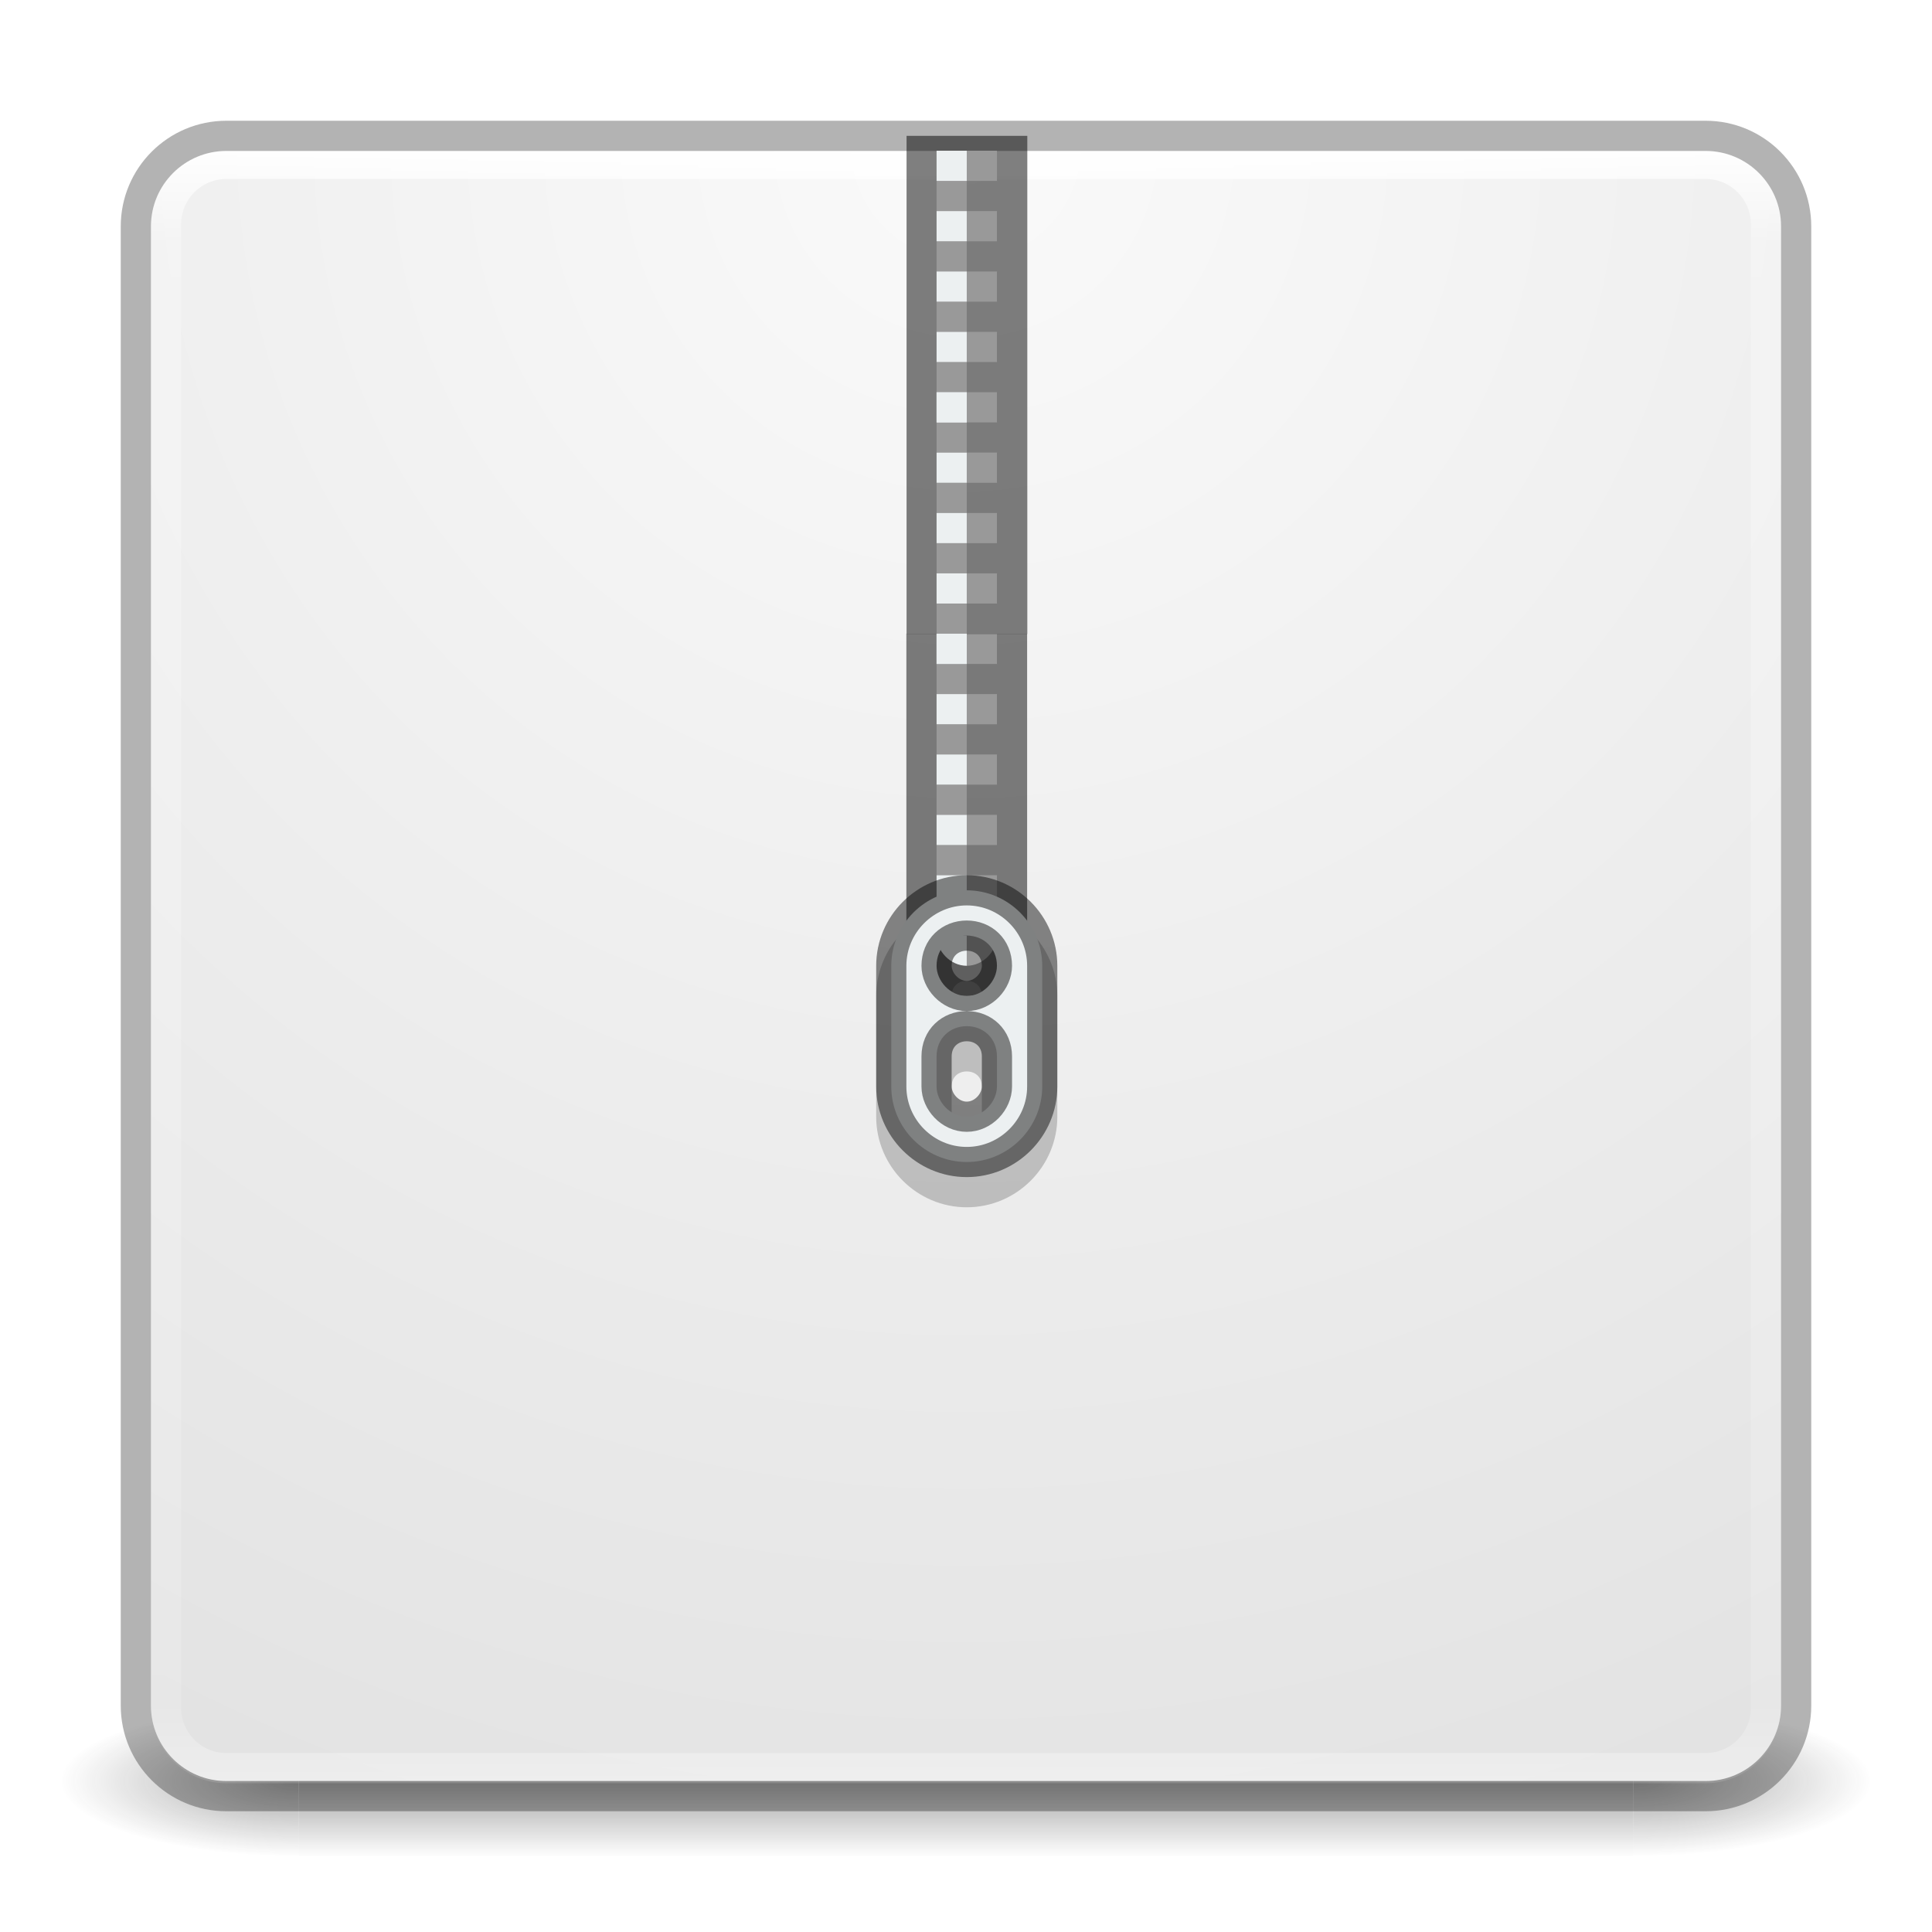
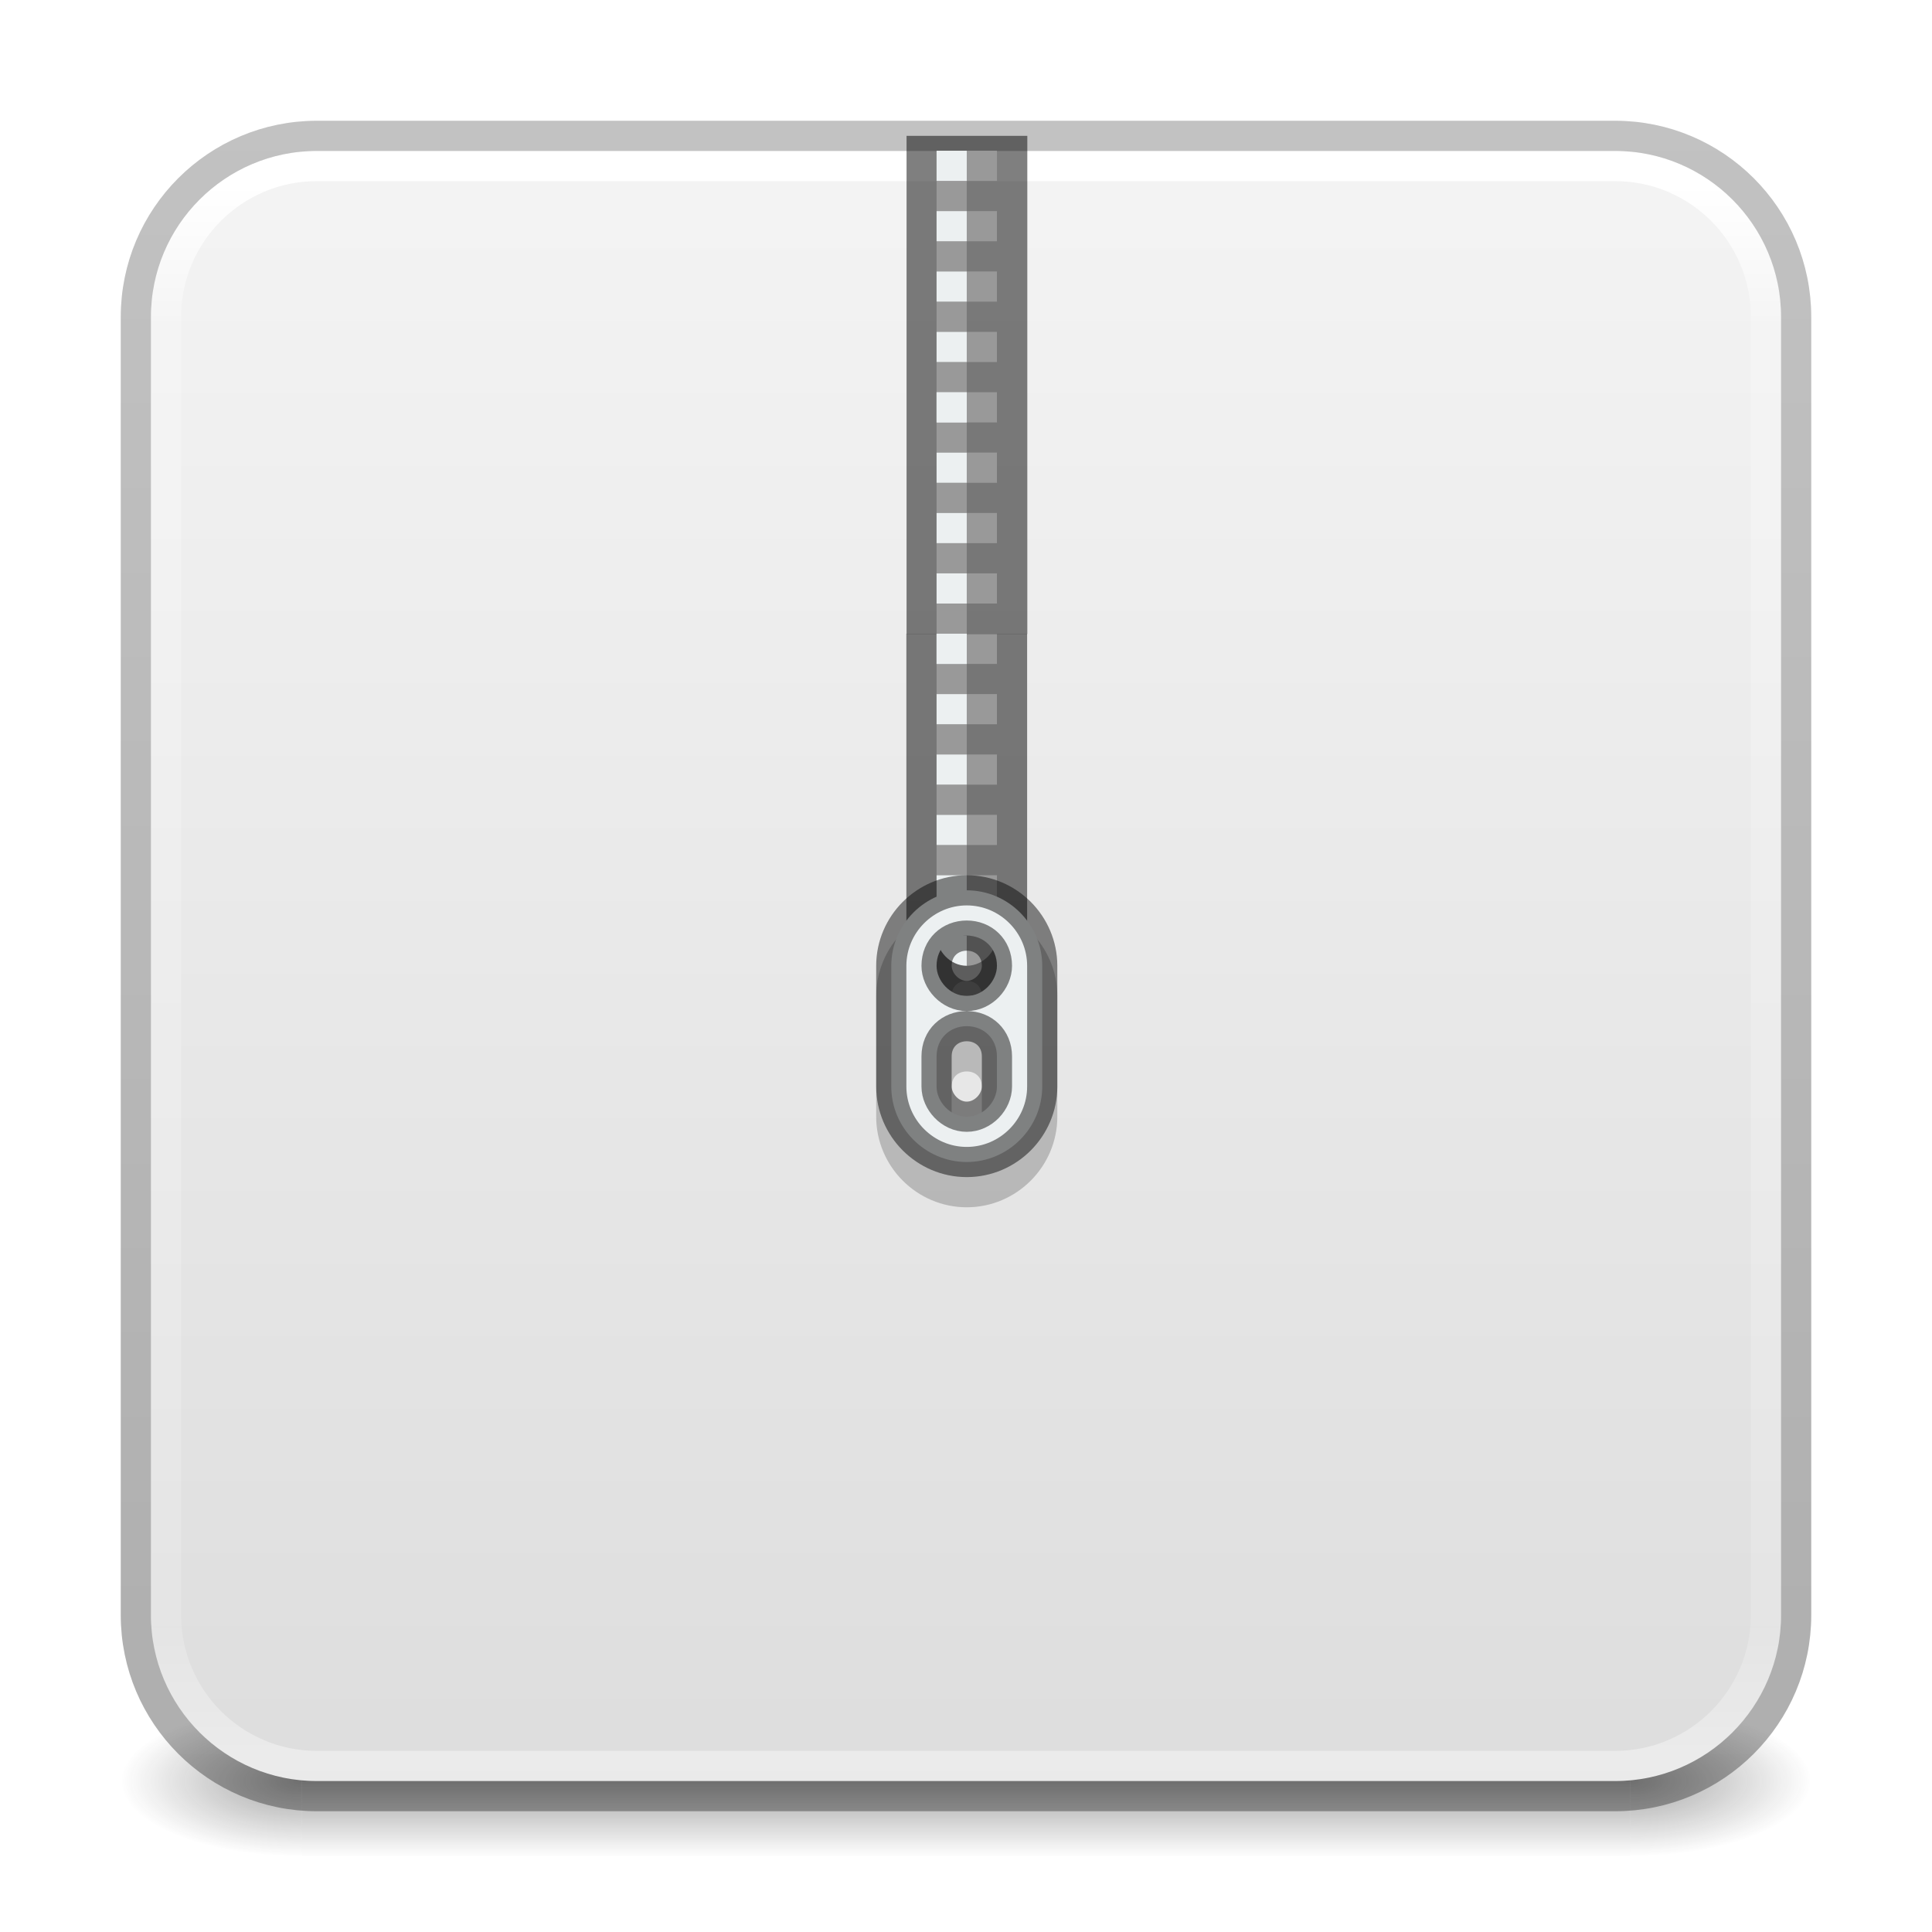
- <svg xmlns="http://www.w3.org/2000/svg" xmlns:xlink="http://www.w3.org/1999/xlink" version="1.1" width="64" height="64" id="svg13986">
+ <svg xmlns="http://www.w3.org/2000/svg" xmlns:xlink="http://www.w3.org/1999/xlink" id="svg13986" height="64" width="64" version="1.1">
  <defs id="defs13988">
    <linearGradient id="linearGradient3924-2-2-5-8">
-       <stop id="stop3926-9-4-9-6" style="stop-color:#ffffff;stop-opacity:1" offset="0" />
-       <stop id="stop3928-9-8-6-5" style="stop-color:#ffffff;stop-opacity:0.235" offset="0.063" />
-       <stop id="stop3930-3-5-1-7" style="stop-color:#ffffff;stop-opacity:0.157" offset="0.951" />
-       <stop id="stop3932-8-0-4-8" style="stop-color:#ffffff;stop-opacity:0.392" offset="1" />
+       <stop offset="0" style="stop-color:#ffffff;stop-opacity:1" id="stop3926-9-4-9-6" />
+       <stop offset="0.088" style="stop-color:#ffffff;stop-opacity:0.235" id="stop3928-9-8-6-5" />
+       <stop offset="0.916" style="stop-color:#ffffff;stop-opacity:0.157" id="stop3930-3-5-1-7" />
+       <stop offset="1" style="stop-color:#ffffff;stop-opacity:0.392" id="stop3932-8-0-4-8" />
    </linearGradient>
-     <radialGradient cx="4.993" cy="43.5" r="2.5" fx="4.993" fy="43.5" id="radialGradient3337-2-2" xlink:href="#linearGradient3688-166-749-4-0-3-8" gradientUnits="userSpaceOnUse" gradientTransform="matrix(2.003784,0,0,1.4,27.98813,-17.4)" />
    <linearGradient id="linearGradient3688-166-749-4-0-3-8">
-       <stop id="stop2883-4-0-1-8" style="stop-color:#181818;stop-opacity:1" offset="0" />
-       <stop id="stop2885-9-2-9-6" style="stop-color:#181818;stop-opacity:0" offset="1" />
-     </linearGradient>
-     <radialGradient cx="4.993" cy="43.5" r="2.5" fx="4.993" fy="43.5" id="radialGradient3339-1-4" xlink:href="#linearGradient3688-464-309-9-2-4-2" gradientUnits="userSpaceOnUse" gradientTransform="matrix(2.003784,0,0,1.4,-20.01187,-104.4)" />
-     <linearGradient id="linearGradient3688-464-309-9-2-4-2">
-       <stop id="stop2889-7-9-6-9" style="stop-color:#181818;stop-opacity:1" offset="0" />
-       <stop id="stop2891-6-6-1-7" style="stop-color:#181818;stop-opacity:0" offset="1" />
+       <stop offset="0" style="stop-color:#181818;stop-opacity:1" id="stop2883-4-0-1-8" />
+       <stop offset="1" style="stop-color:#181818;stop-opacity:0" id="stop2885-9-2-9-6" />
    </linearGradient>
    <linearGradient id="linearGradient3702-501-757-8-4-1-1">
-       <stop id="stop2895-8-9-9-1" style="stop-color:#181818;stop-opacity:0" offset="0" />
-       <stop id="stop2897-7-8-7-7" style="stop-color:#181818;stop-opacity:1" offset="0.5" />
-       <stop id="stop2899-4-5-1-5" style="stop-color:#181818;stop-opacity:0" offset="1" />
+       <stop offset="0" style="stop-color:#181818;stop-opacity:0" id="stop2895-8-9-9-1" />
+       <stop offset="0.5" style="stop-color:#181818;stop-opacity:1" id="stop2897-7-8-7-7" />
+       <stop offset="1" style="stop-color:#181818;stop-opacity:0" id="stop2899-4-5-1-5" />
    </linearGradient>
-     <linearGradient x1="25.058" y1="47.028" x2="25.058" y2="39.999" id="linearGradient13984" xlink:href="#linearGradient3702-501-757-8-4-1-1" gradientUnits="userSpaceOnUse" />
-     <linearGradient id="linearGradient4632-92-3-0-8-1">
-       <stop id="stop4634-68-8-0-2-9" style="stop-color:#fafafa;stop-opacity:1" offset="0" />
-       <stop id="stop4636-8-21-7-1-4" style="stop-color:#e1e1e1;stop-opacity:1" offset="1" />
+     <linearGradient y2="42.187" x2="24" y1="5.915" x1="24" gradientTransform="matrix(1.432432,0,0,1.432432,-2.378381,-2.378373)" gradientUnits="userSpaceOnUse" id="linearGradient3647" xlink:href="#linearGradient3924-2-2-5-8" />
+     <radialGradient cx="4.993" cy="43.5" r="2.5" fx="4.993" fy="43.5" id="radialGradient3337-2-2-3" xlink:href="#linearGradient3688-166-749-4-0-3-8" gradientUnits="userSpaceOnUse" gradientTransform="matrix(2.404541,0,0,1,41.98575,15.5)" />
+     <radialGradient cx="4.993" cy="43.5" r="2.5" fx="4.993" fy="43.5" id="radialGradient3339-1-4-5" xlink:href="#linearGradient3688-166-749-4-0-3-8" gradientUnits="userSpaceOnUse" gradientTransform="matrix(2.404541,0,0,1,-22.01424,-102.5)" />
+     <linearGradient x1="25.058" y1="47.028" x2="25.058" y2="39.999" id="linearGradient6394" xlink:href="#linearGradient3702-501-757-8-4-1-1" gradientUnits="userSpaceOnUse" gradientTransform="matrix(1.571429,0,0,0.7142857,-5.714285,27.92857)" />
+     <linearGradient xlink:href="#linearGradient3104-6" id="linearGradient3170" gradientUnits="userSpaceOnUse" gradientTransform="matrix(0.8074969,0,0,0.8947171,10.83533,-0.132171)" x1="12.879" y1="66.951" x2="12.879" y2="4.78" />
+     <linearGradient id="linearGradient3104-6">
+       <stop offset="0" style="stop-color:#000000;stop-opacity:0.318" id="stop3106-3" />
+       <stop offset="1" style="stop-color:#000000;stop-opacity:0.24" id="stop3108-9" />
    </linearGradient>
-     <linearGradient xlink:href="#linearGradient3924-2-2-5-8" id="linearGradient3647" gradientUnits="userSpaceOnUse" gradientTransform="matrix(1.432432,0,0,1.436283,-2.378381,-2.470778)" x1="24" y1="5" x2="24" y2="43" />
-     <radialGradient xlink:href="#linearGradient4632-92-3-0-8-1" id="radialGradient3651" gradientUnits="userSpaceOnUse" gradientTransform="matrix(1.0056172e-8,2.310336,-2.310336,1.0056172e-8,42.03128,-69.08596)" cx="32" cy="4.342" fx="32" fy="4.342" r="27.5" />
+     <linearGradient xlink:href="#linearGradient3600-9-51" id="linearGradient1512" gradientUnits="userSpaceOnUse" gradientTransform="matrix(1.380448,0,0,1.327717,-70.15825,-1.411546)" x1="74.839" y1="4.536" x2="74.839" y2="49.779" />
+     <linearGradient id="linearGradient3600-9-51">
+       <stop offset="0" style="stop-color:#f4f4f4;stop-opacity:1" id="stop3602-0-0" />
+       <stop offset="1" style="stop-color:#dbdbdb;stop-opacity:1" id="stop3604-9-04" />
+     </linearGradient>
  </defs>
-   <g style="opacity:0.4" id="g3712-8-2-4-4" transform="matrix(1.57895,0,0,0.7142857,-5.894751,27.92857)">
-     <rect style="fill:url(#radialGradient3337-2-2);fill-opacity:1;stroke:none" id="rect2801-5-5-7-9" y="40" x="38" height="7" width="5" />
-     <rect style="fill:url(#radialGradient3339-1-4);fill-opacity:1;stroke:none" id="rect3696-3-0-3-7" transform="scale(-1,-1)" y="-47" x="-10" height="7" width="5" />
-     <rect style="fill:url(#linearGradient13984);fill-opacity:1;stroke:none" id="rect3700-5-6-8-4" y="40" x="10" height="7" width="28" />
+   <g id="g2207">
+     <rect style="opacity:0.4;fill:url(#radialGradient3337-2-2-3);fill-opacity:1;stroke:none;stroke-width:1.062" id="rect2801-5-5-7-9" y="56.5" x="54" height="5" width="6" />
+     <rect style="opacity:0.4;fill:url(#radialGradient3339-1-4-5);fill-opacity:1;stroke:none;stroke-width:1.062" id="rect3696-3-0-3-7" transform="scale(-1)" y="-61.5" x="-10" height="5" width="6" />
+     <rect style="opacity:0.4;fill:url(#linearGradient6394);fill-opacity:1;stroke:none;stroke-width:1.062" id="rect3700-5-6-8-4" y="56.5" x="10" height="5" width="44" />
  </g>
-   <rect style="color:#000000;fill:url(#radialGradient3651);fill-opacity:1;fill-rule:nonzero;stroke:none;stroke-width:1;marker:none;visibility:visible;display:inline;overflow:visible;enable-background:accumulate" id="rect5505-21-3-8-5-2" y="5" x="5" ry="2.5" rx="2.5" height="54" width="54" />
-   <rect style="fill:none;stroke:url(#linearGradient3647);stroke-width:1;stroke-linecap:round;stroke-linejoin:round;stroke-miterlimit:4;stroke-opacity:1;stroke-dasharray:none;stroke-dashoffset:0" id="rect6741-5-0-2-3" y="5.429" x="5.5" ry="2" rx="2" height="53.142" width="53" />
-   <rect style="opacity:0.3;color:#000000;fill:none;stroke:#000000;stroke-width:1;stroke-linecap:butt;stroke-linejoin:miter;stroke-miterlimit:4;stroke-opacity:1;stroke-dasharray:none;stroke-dashoffset:0;marker:none;visibility:visible;display:inline;overflow:visible;enable-background:accumulate" id="rect5505-21-3-8-9-1-1" y="4.5" x="4.5" ry="3" rx="3" height="55" width="55" />
-   <path id="path8689" d="m 32.025,30.493 c -1.376,0 -2.5,1.129 -2.5,2.5 l 0,4 c 0,1.371 1.124,2.5 2.5,2.5 1.376,0 2.5,-1.129 2.5,-2.5 l 0,-4 c 0,-1.371 -1.124,-2.5 -2.5,-2.5 z m 0,1.5 c 0.552,0 1,0.4 1,1 0,0.5 -0.448,1 -1,1 -0.552,0 -1,-0.5 -1,-1 0,-0.6 0.448,-1 1,-1 z m 0,3 c 0.552,0 1,0.4 1,1 l 0,1 c 0,0.5 -0.448,1 -1,1 -0.552,0 -1,-0.5 -1,-1 l 0,-1 c 0,-0.6 0.448,-1 1,-1 z" style="opacity:0.2;fill:#000000;fill-opacity:1;stroke:#000000;stroke-opacity:1" />
-   <path style="opacity:0.5;fill:#000000;fill-opacity:1" id="path14" d="m 30.025,20.993 v 10 c 0,1.1 0.895,2 2,2 1.105,0 2,-0.9 2,-2 v -10 h -4 z" />
-   <path style="fill:#999999" id="path16" d="m 32.025,20.993 v 1 h 1 v -1 h -1 z m 0,1 h -1 v 1 h 1 v -1 z m 0,1 v 1 h 1 v -1 h -1 z m 0,1 h -1 v 1 h 1 v -1 z m 0,1 v 1 h 1 v -1 h -1 z m 0,1 h -1 v 1 h 1 v -1 z m 0,1 v 1 h 1 v -1 h -1 z m 0,1 h -1 v 1 h 1 v -1 z m 0,1 v 1 h 1 v -1 h -1 z m 0,1 h -1 v 1 h 1 v -1 z m 0,1 v 1 c 0.552,0 1,-0.5 1,-1 h -1 z" />
-   <path style="opacity:0.5;fill:#000000;fill-opacity:1" d="m 30.031,4.5 0,8 0,0.5 0,8 4,0 0,-8 0,-0.5 0,-8 -4,0 z" id="path8678" />
-   <path d="m 32.025,12.993 0,1 1,0 0,-1 z m 0,1 -1,0 0,1 1,0 z m 0,1 0,1 1,0 0,-1 z m 0,1 -1,0 0,1 1,0 z m 0,1 0,1 1,0 0,-1 z m 0,1 -1,0 0,1 1,0 z m 0,1 0,1 1,0 0,-1 z m 0,1 -1,0 0,1 1,0 z" id="path8680" style="fill:#999999" />
-   <path d="m 31.025,21.993 0,-1 1,0 0,1 z m 0,-2 0,-1 1,0 0,1 z m 0,-2 0,-1 1,0 0,1 z m 0,-2 0,-1 1,0 0,1 z m 0,-2 0,-1 1,0 0,1 z" id="path8682" style="fill:#ecf0f1;fill-opacity:1" />
-   <path style="fill:#ecf0f1" id="path18" d="m 31.025,20.993 v 1 h 1 v -1 h -1 z m 0,2 v 1 h 1 v -1 h -1 z m 0,2 v 1 h 1 v -1 h -1 z m 0,2 v 1 h 1 v -1 h -1 z m 0,2 v 1 h 1 v -1 h -1 z m 0,2 c 0,0.5 0.448,1 1,1 v -1 h -1 z" />
-   <path style="fill:#ecf0f1;stroke:#000000;stroke-opacity:0.463" d="m 32.025,29.493 c -1.376,0 -2.5,1.129 -2.5,2.5 l 0,4 c 0,1.371 1.124,2.5 2.5,2.5 1.376,0 2.5,-1.129 2.5,-2.5 l 0,-4 c 0,-1.371 -1.124,-2.5 -2.5,-2.5 z m 0,1.5 c 0.552,0 1,0.4 1,1 0,0.5 -0.448,1 -1,1 -0.552,0 -1,-0.5 -1,-1 0,-0.6 0.448,-1 1,-1 z m 0,3 c 0.552,0 1,0.4 1,1 l 0,1 c 0,0.5 -0.448,1 -1,1 -0.552,0 -1,-0.5 -1,-1 l 0,-1 c 0,-0.6 0.448,-1 1,-1 z" id="path22" />
-   <path style="fill:#999999" id="path3272" d="m 32.025,4.993 0,1 1,0 0,-1 z m 0,1 -1,0 0,1 1,0 z m 0,1 0,1 1,0 0,-1 z m 0,1 -1,0 0,1 1,0 z m 0,1 0,1 1,0 0,-1 z m 0,1 -1,0 0,1 1,0 z m 0,1 0,1 1,0 0,-1 z m 0,1 -1,0 0,1 1,0 z" />
-   <path style="fill:#ecf0f1;fill-opacity:1" id="path3274" d="m 31.025,13.993 0,-1 1,0 0,1 z m 0,-2 0,-1 1,0 0,1 z m 0,-2 0,-1 1,0 0,1 z m 0,-2 0,-1 1,0 0,1 z m 0,-2 0,-1 1,0 0,1 z" />
+   <rect style="color:#000000;font-variation-settings:normal;display:inline;overflow:visible;visibility:visible;vector-effect:none;fill:url(#linearGradient1512);fill-opacity:1;fill-rule:nonzero;stroke:none;stroke-width:1;stroke-linecap:butt;stroke-linejoin:miter;stroke-miterlimit:4;stroke-dasharray:none;stroke-dashoffset:0;stroke-opacity:1;-inkscape-stroke:none;marker:none;enable-background:accumulate;stop-color:#000000" id="rect5505-21-1-7-2-9" y="5" x="5" ry="5.5" rx="5.5" height="54" width="54" />
+   <rect width="53" height="53" rx="5" ry="5" x="5.5" y="5.5" id="rect6741-5-0-2-3" style="fill:none;stroke:url(#linearGradient3647);stroke-width:1;stroke-linecap:round;stroke-linejoin:round;stroke-miterlimit:4;stroke-dasharray:none;stroke-dashoffset:0;stroke-opacity:1" />
+   <rect width="55" height="55" rx="6" ry="6" x="4.5" y="4.5" id="rect5505-21-3-8-9-1-1" style="color:#000000;display:inline;overflow:visible;visibility:visible;opacity:1;fill:none;stroke:url(#linearGradient3170);stroke-width:1;stroke-linecap:butt;stroke-linejoin:round;stroke-miterlimit:4;stroke-dasharray:none;stroke-dashoffset:0;stroke-opacity:1;marker:none;enable-background:accumulate;font-variation-settings:normal;vector-effect:none;fill-opacity:1;-inkscape-stroke:none;stop-color:#000000;stop-opacity:1" />
+   <g id="layer4-0" transform="matrix(0.9047486,0,0,0.9047486,-570.515,-675.5605)" />
+   <g id="layer4-0-7" transform="matrix(0.9047486,0,0,0.9047486,-570.515,-668.3225)" />
+   <g id="layer1-3" transform="matrix(0.9047486,0,0,0.9047486,-73.80799,0.4966631)" />
+   <path id="path8689" d="m 32.025,30.493 c -1.376,0 -2.5,1.129 -2.5,2.5 v 4 c 0,1.371 1.124,2.5 2.5,2.5 1.376,0 2.5,-1.129 2.5,-2.5 v -4 c 0,-1.371 -1.124,-2.5 -2.5,-2.5 z m 0,1.5 c 0.552,0 1,0.4 1,1 0,0.5 -0.448,1 -1,1 -0.552,0 -1,-0.5 -1,-1 0,-0.6 0.448,-1 1,-1 z m 0,3 c 0.552,0 1,0.4 1,1 v 1 c 0,0.5 -0.448,1 -1,1 -0.552,0 -1,-0.5 -1,-1 v -1 c 0,-0.6 0.448,-1 1,-1 z" style="opacity:0.2;fill:#000000;fill-opacity:1;stroke:#000000;stroke-opacity:1" />
+   <path style="opacity:0.5;fill:#000000;fill-opacity:1" id="path14" d="m 30.025,20.993 v 10 c 0,1.1 0.895,2 2,2 1.105,0 2,-0.9 2,-2 v -10 z" />
+   <path style="fill:#999999" id="path16" d="m 32.025,20.993 v 1 h 1 v -1 z m 0,1 h -1 v 1 h 1 z m 0,1 v 1 h 1 v -1 z m 0,1 h -1 v 1 h 1 z m 0,1 v 1 h 1 v -1 z m 0,1 h -1 v 1 h 1 z m 0,1 v 1 h 1 v -1 z m 0,1 h -1 v 1 h 1 z m 0,1 v 1 h 1 v -1 z m 0,1 h -1 v 1 h 1 z m 0,1 v 1 c 0.552,0 1,-0.5 1,-1 z" />
+   <path style="opacity:0.5;fill:#000000;fill-opacity:1" d="m 30.031,4.5 v 8 0.5 8 h 4 v -8 -0.5 -8 z" id="path8678" />
+   <path d="m 32.025,12.993 v 1 h 1 v -1 z m 0,1 h -1 v 1 h 1 z m 0,1 v 1 h 1 v -1 z m 0,1 h -1 v 1 h 1 z m 0,1 v 1 h 1 v -1 z m 0,1 h -1 v 1 h 1 z m 0,1 v 1 h 1 v -1 z m 0,1 h -1 v 1 h 1 z" id="path8680" style="fill:#999999" />
+   <path d="m 31.025,21.993 v -1 h 1 v 1 z m 0,-2 v -1 h 1 v 1 z m 0,-2 v -1 h 1 v 1 z m 0,-2 v -1 h 1 v 1 z m 0,-2 v -1 h 1 v 1 z" id="path8682" style="fill:#ecf0f1;fill-opacity:1" />
+   <path style="fill:#ecf0f1" id="path18" d="m 31.025,20.993 v 1 h 1 v -1 z m 0,2 v 1 h 1 v -1 z m 0,2 v 1 h 1 v -1 z m 0,2 v 1 h 1 v -1 z m 0,2 v 1 h 1 v -1 z m 0,2 c 0,0.5 0.448,1 1,1 v -1 z" />
+   <path style="fill:#ecf0f1;stroke:#000000;stroke-opacity:0.463" d="m 32.025,29.493 c -1.376,0 -2.5,1.129 -2.5,2.5 v 4 c 0,1.371 1.124,2.5 2.5,2.5 1.376,0 2.5,-1.129 2.5,-2.5 v -4 c 0,-1.371 -1.124,-2.5 -2.5,-2.5 z m 0,1.5 c 0.552,0 1,0.4 1,1 0,0.5 -0.448,1 -1,1 -0.552,0 -1,-0.5 -1,-1 0,-0.6 0.448,-1 1,-1 z m 0,3 c 0.552,0 1,0.4 1,1 v 1 c 0,0.5 -0.448,1 -1,1 -0.552,0 -1,-0.5 -1,-1 v -1 c 0,-0.6 0.448,-1 1,-1 z" id="path22" />
+   <path style="fill:#999999" id="path3272" d="m 32.025,4.993 v 1 h 1 v -1 z m 0,1 h -1 v 1 h 1 z m 0,1 v 1 h 1 v -1 z m 0,1 h -1 v 1 h 1 z m 0,1 v 1 h 1 v -1 z m 0,1 h -1 v 1 h 1 z m 0,1 v 1 h 1 v -1 z m 0,1 h -1 v 1 h 1 z" />
+   <path style="fill:#ecf0f1;fill-opacity:1" id="path3274" d="m 31.025,13.993 v -1 h 1 v 1 z m 0,-2 v -1 h 1 v 1 z m 0,-2 v -1 h 1 v 1 z m 0,-2 v -1 h 1 v 1 z m 0,-2 v -1 h 1 v 1 z" />
</svg>
